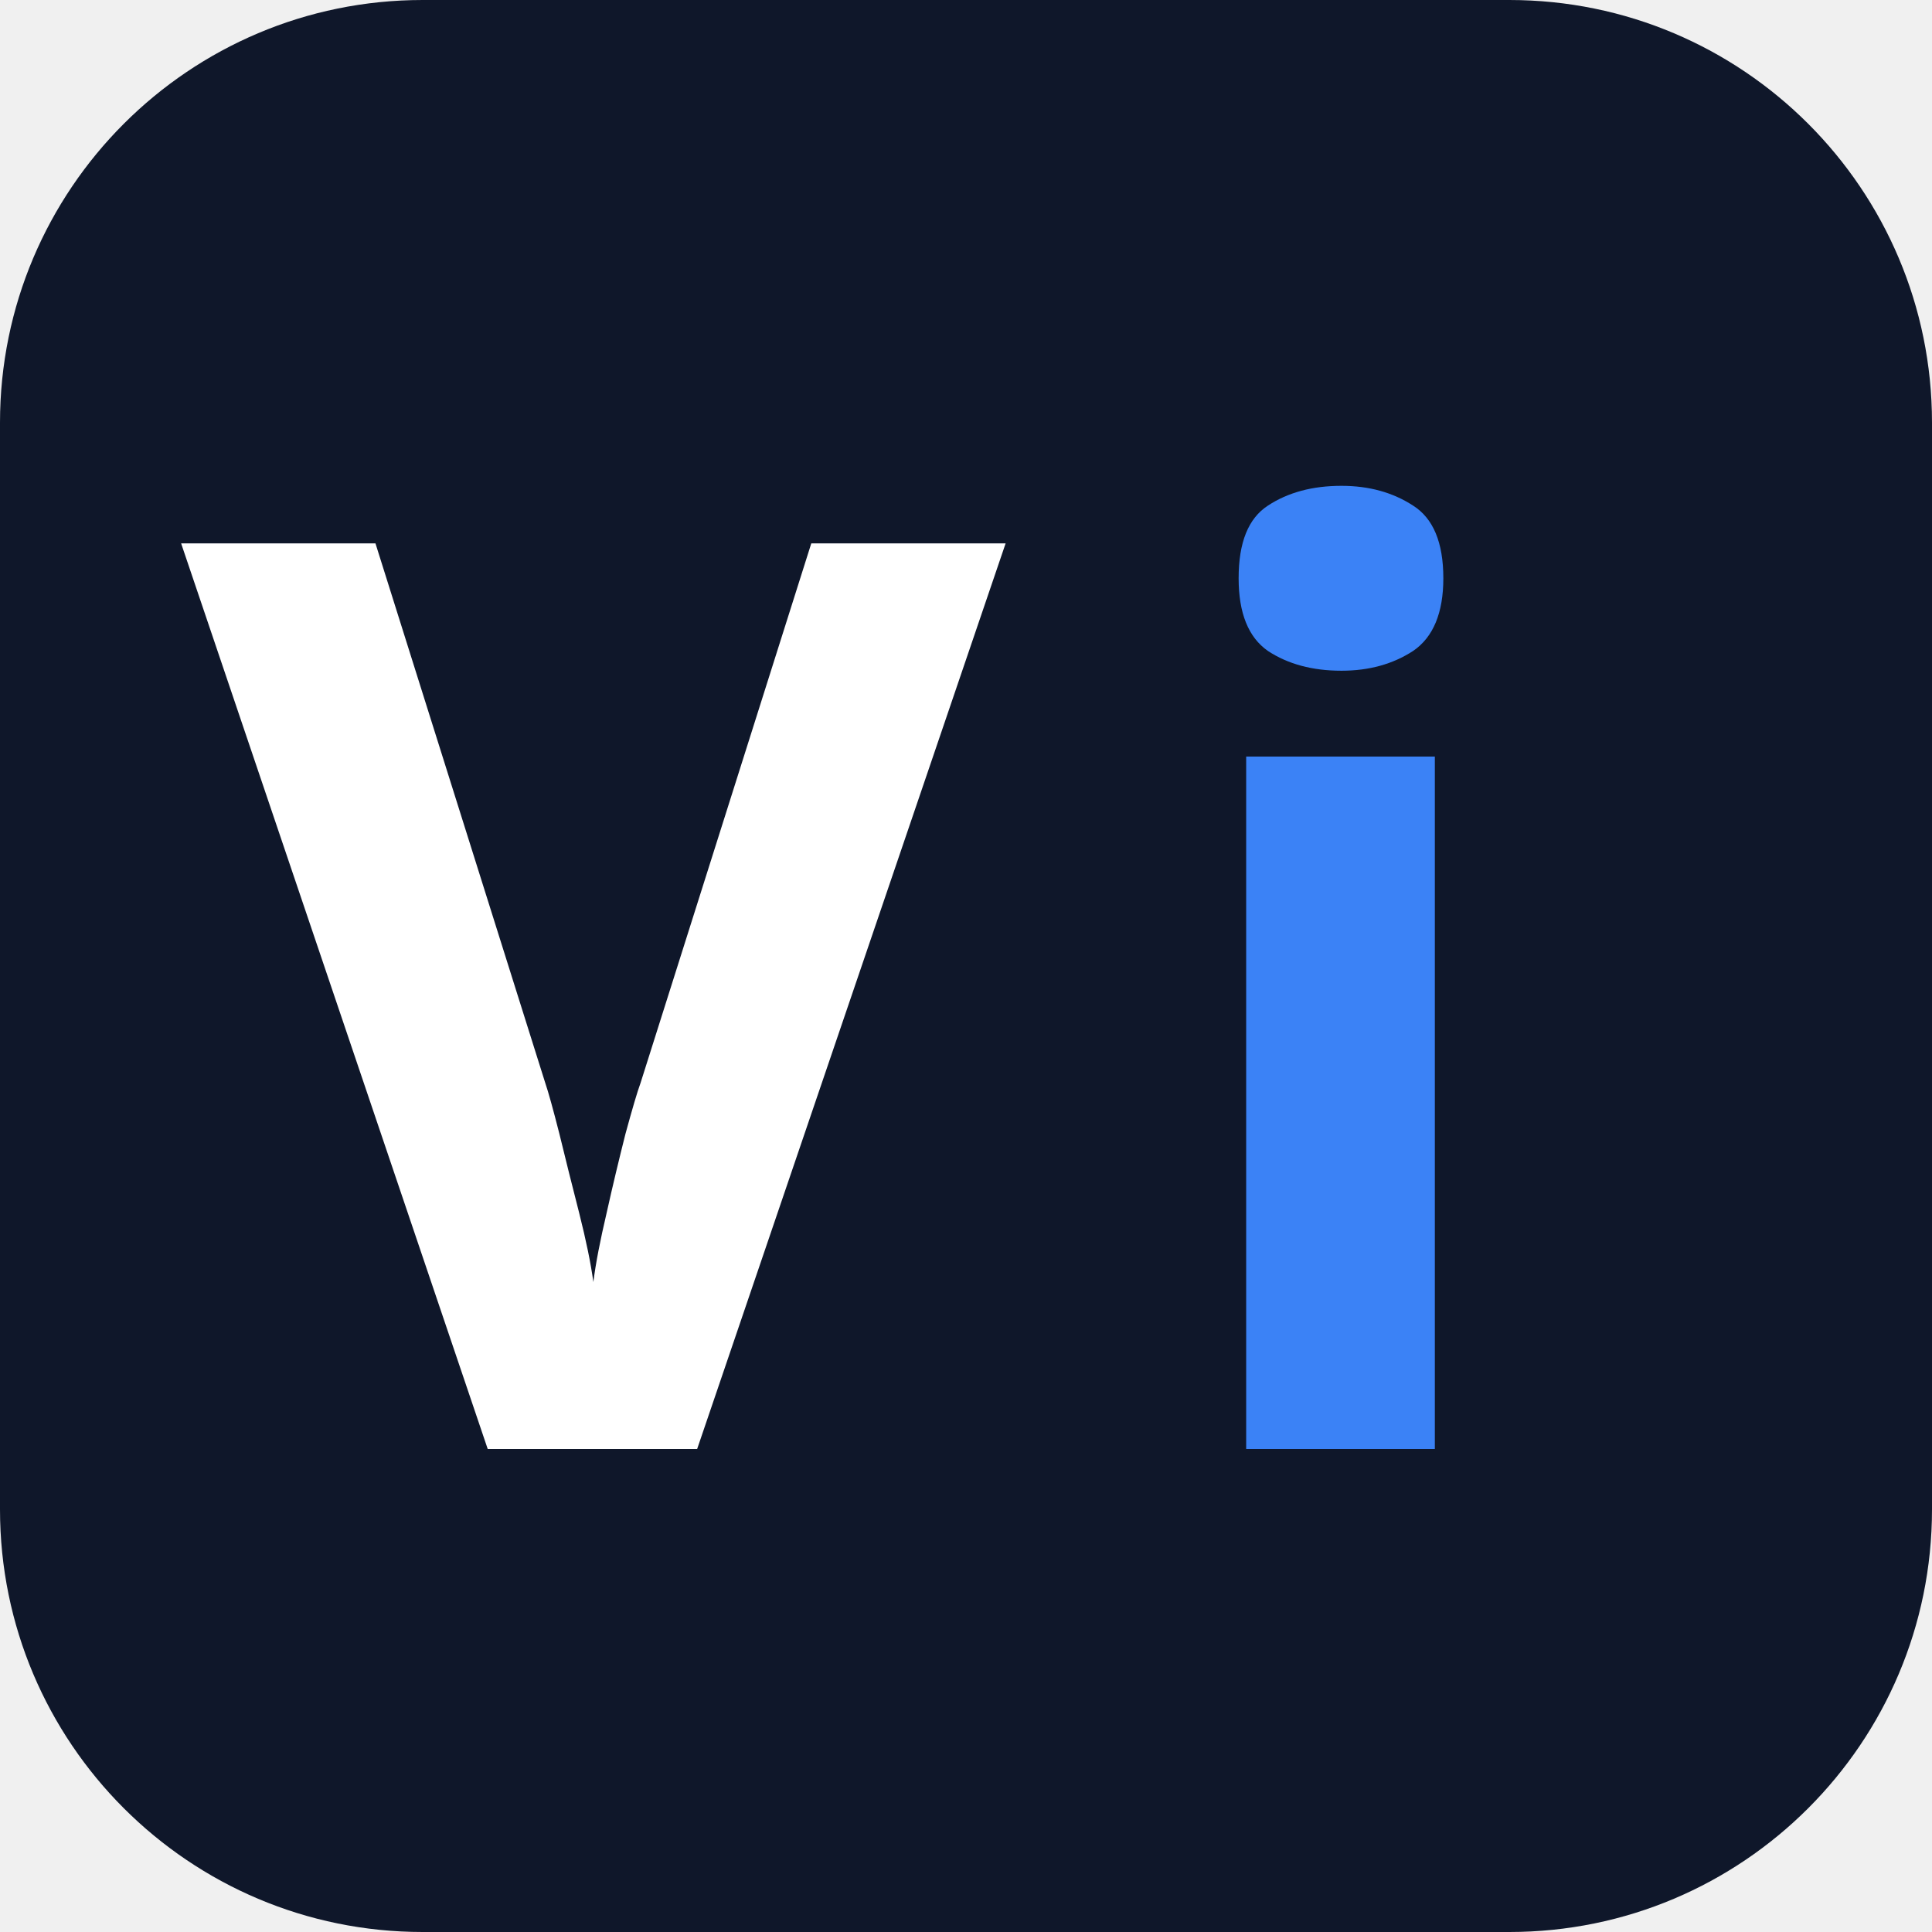
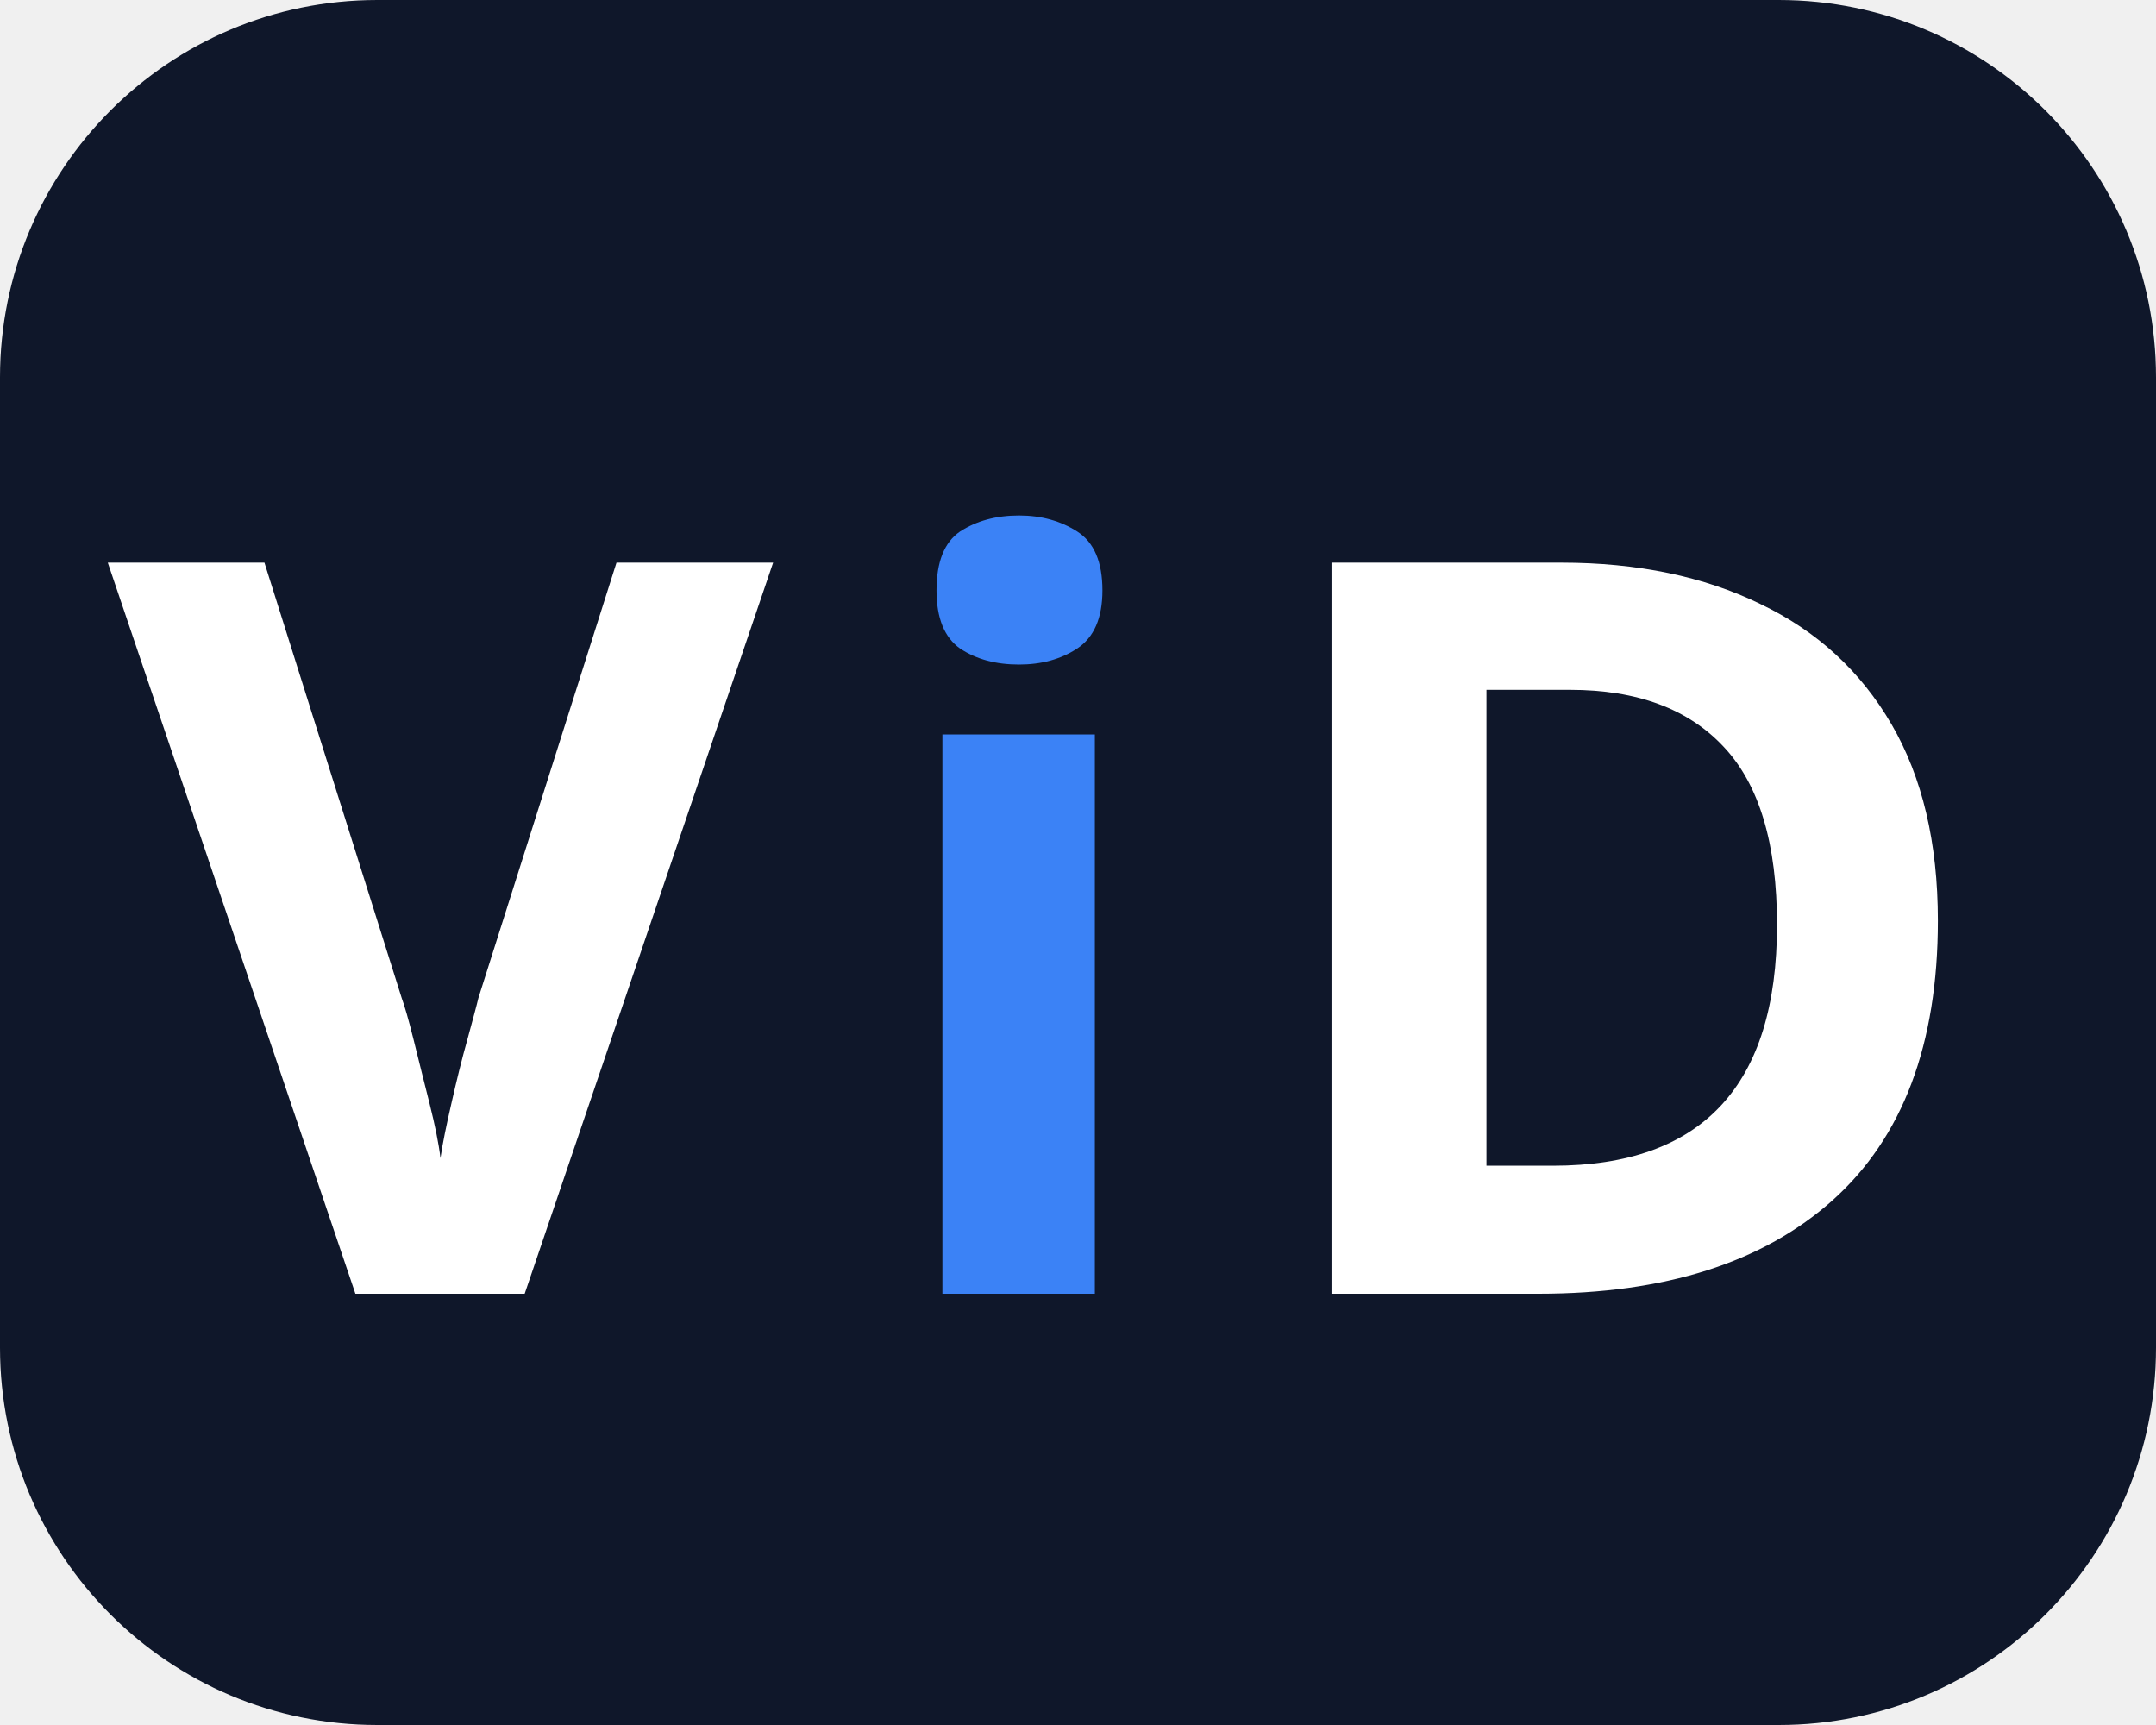
- <svg xmlns="http://www.w3.org/2000/svg" viewBox="0 0 32 32">
-   <rect width="32" height="32" rx="7" fill="#0f172a" />
-   <text x="3" y="24" font-family="system-ui,sans-serif" font-size="21" font-weight="900" fill="#ffffff">V</text>
-   <text x="19" y="24" font-family="system-ui,sans-serif" font-size="21" font-weight="900" fill="#3b82f6">i</text>
+ <svg xmlns="http://www.w3.org/2000/svg" viewBox="0 0 40 32">
+   <rect width="40" height="32" rx="7" fill="#0f172a" />
+   <text x="2" y="24" font-family="system-ui,sans-serif" font-size="19" font-weight="900" fill="#ffffff">V</text>
+   <text x="16" y="24" font-family="system-ui,sans-serif" font-size="19" font-weight="900" fill="#3b82f6">i</text>
+   <text x="23" y="24" font-family="system-ui,sans-serif" font-size="19" font-weight="900" fill="#ffffff">D</text>
</svg>
